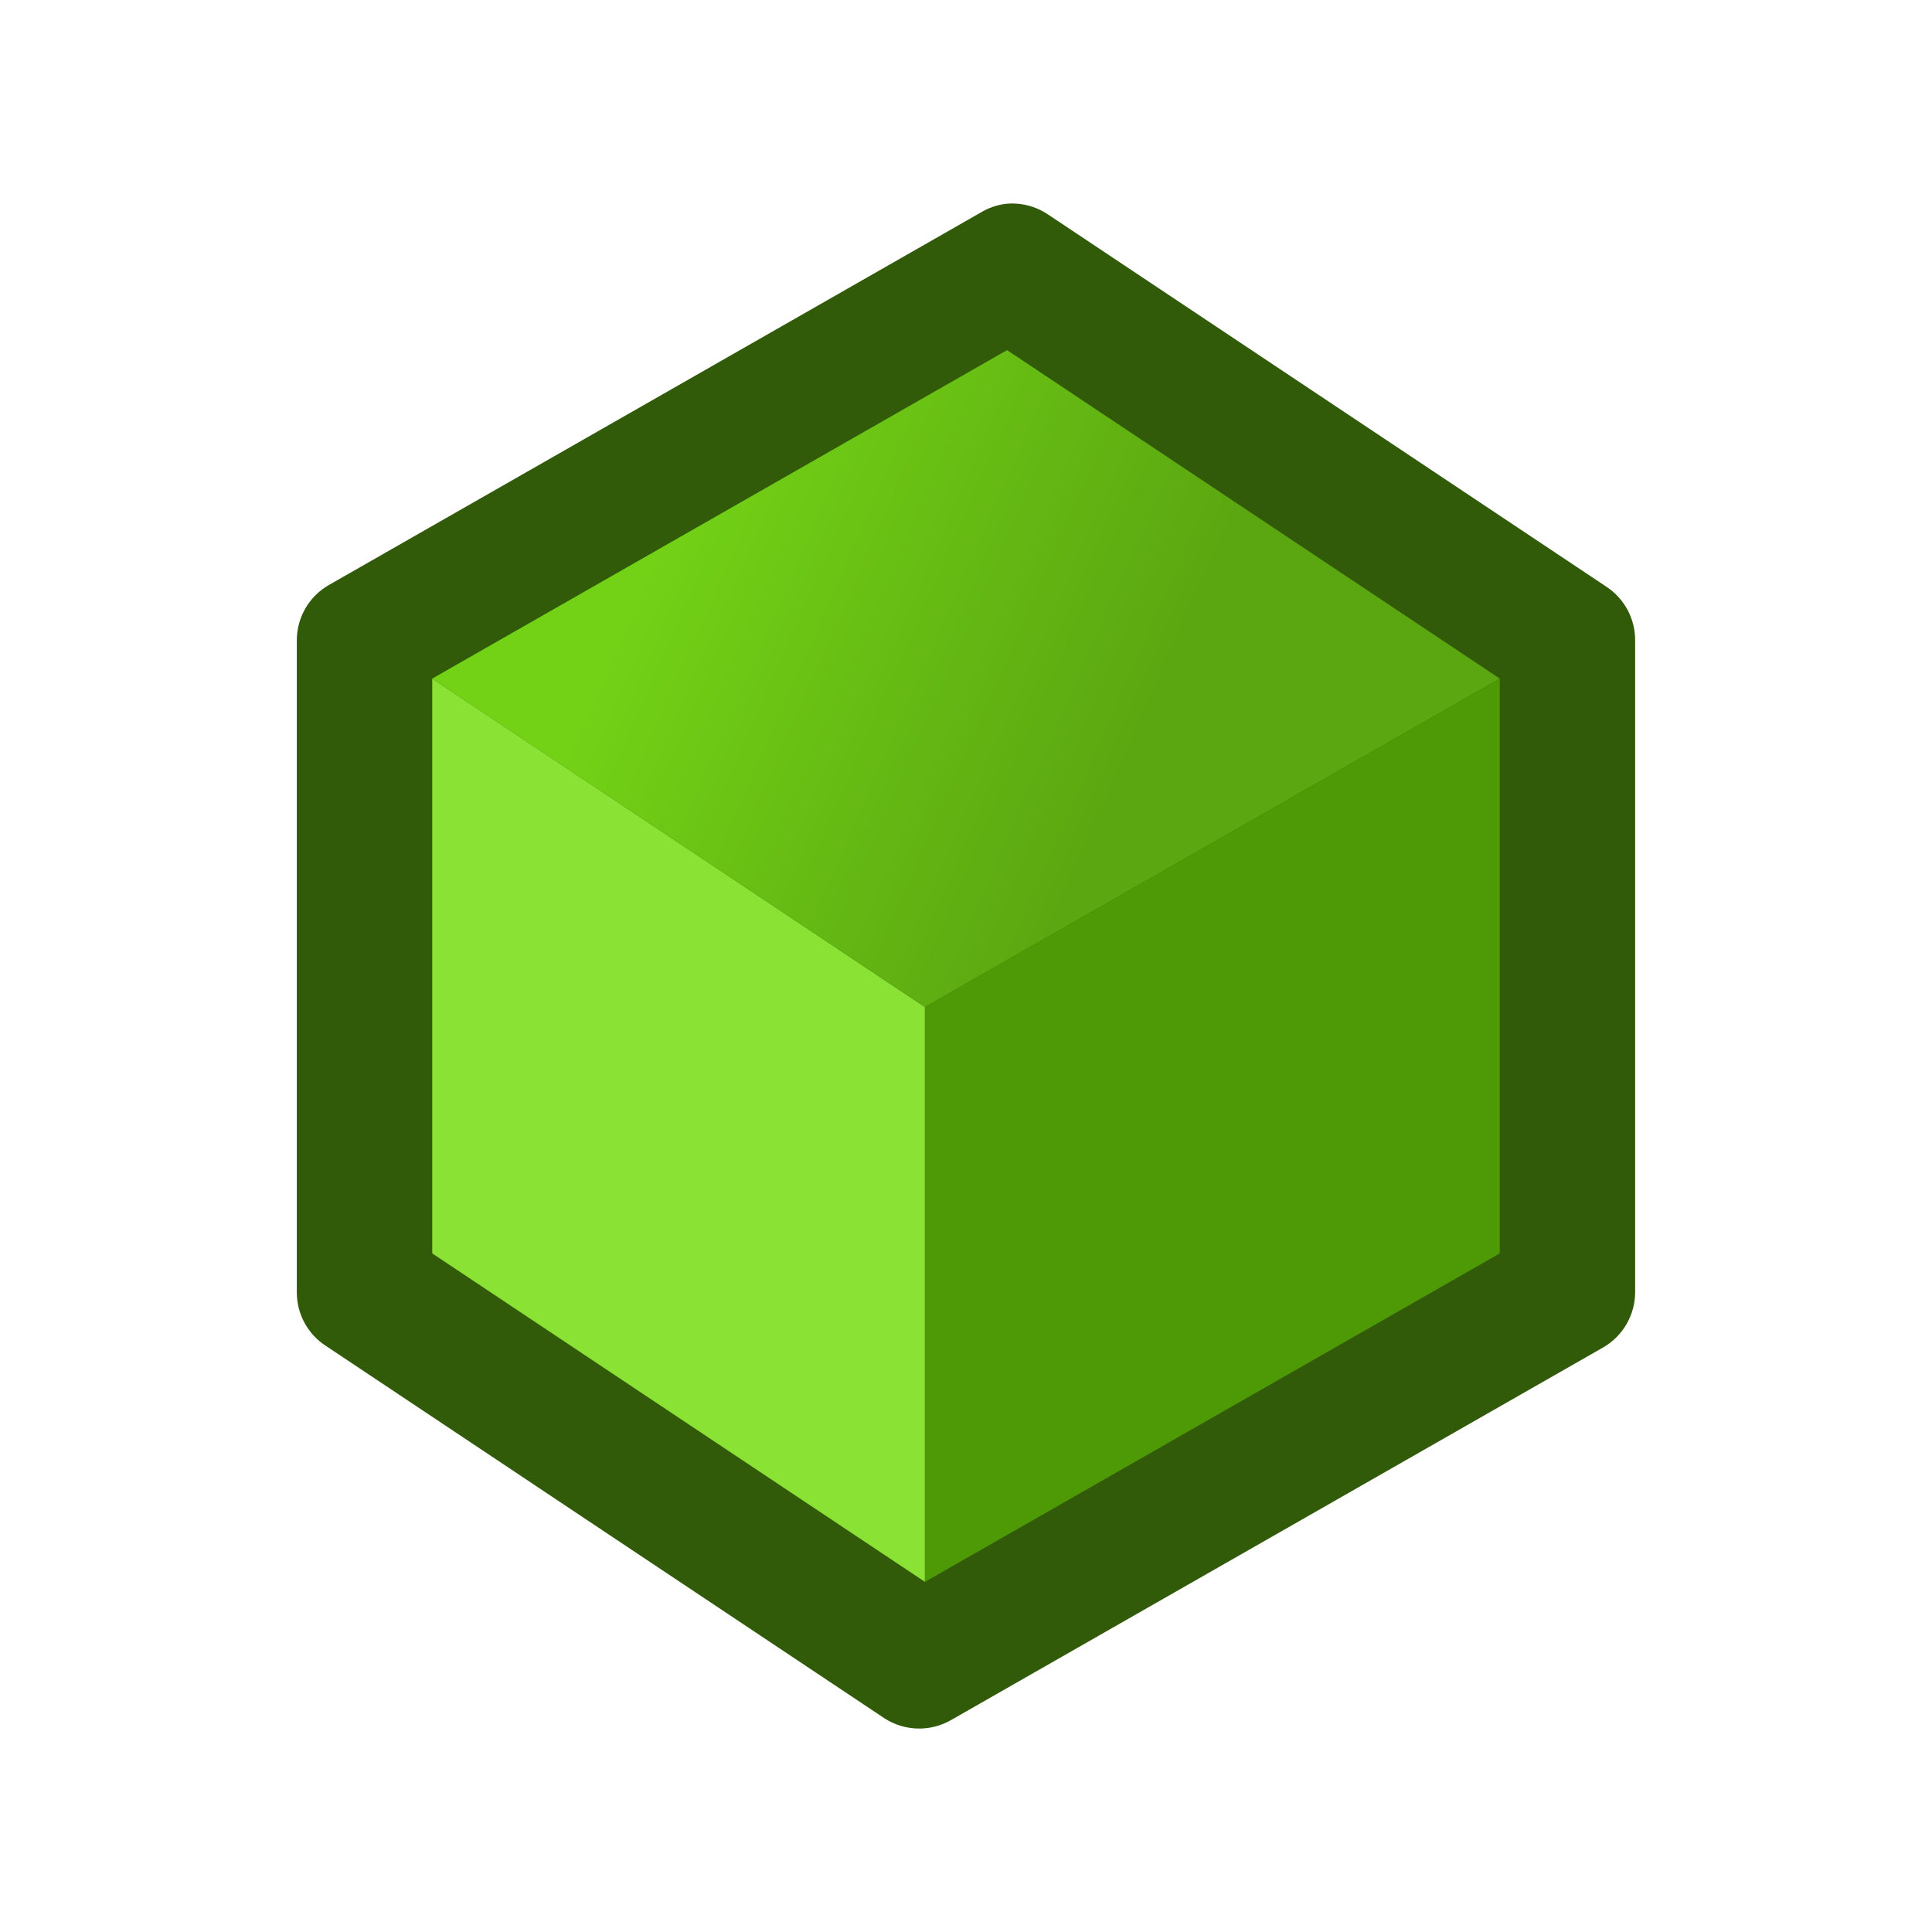
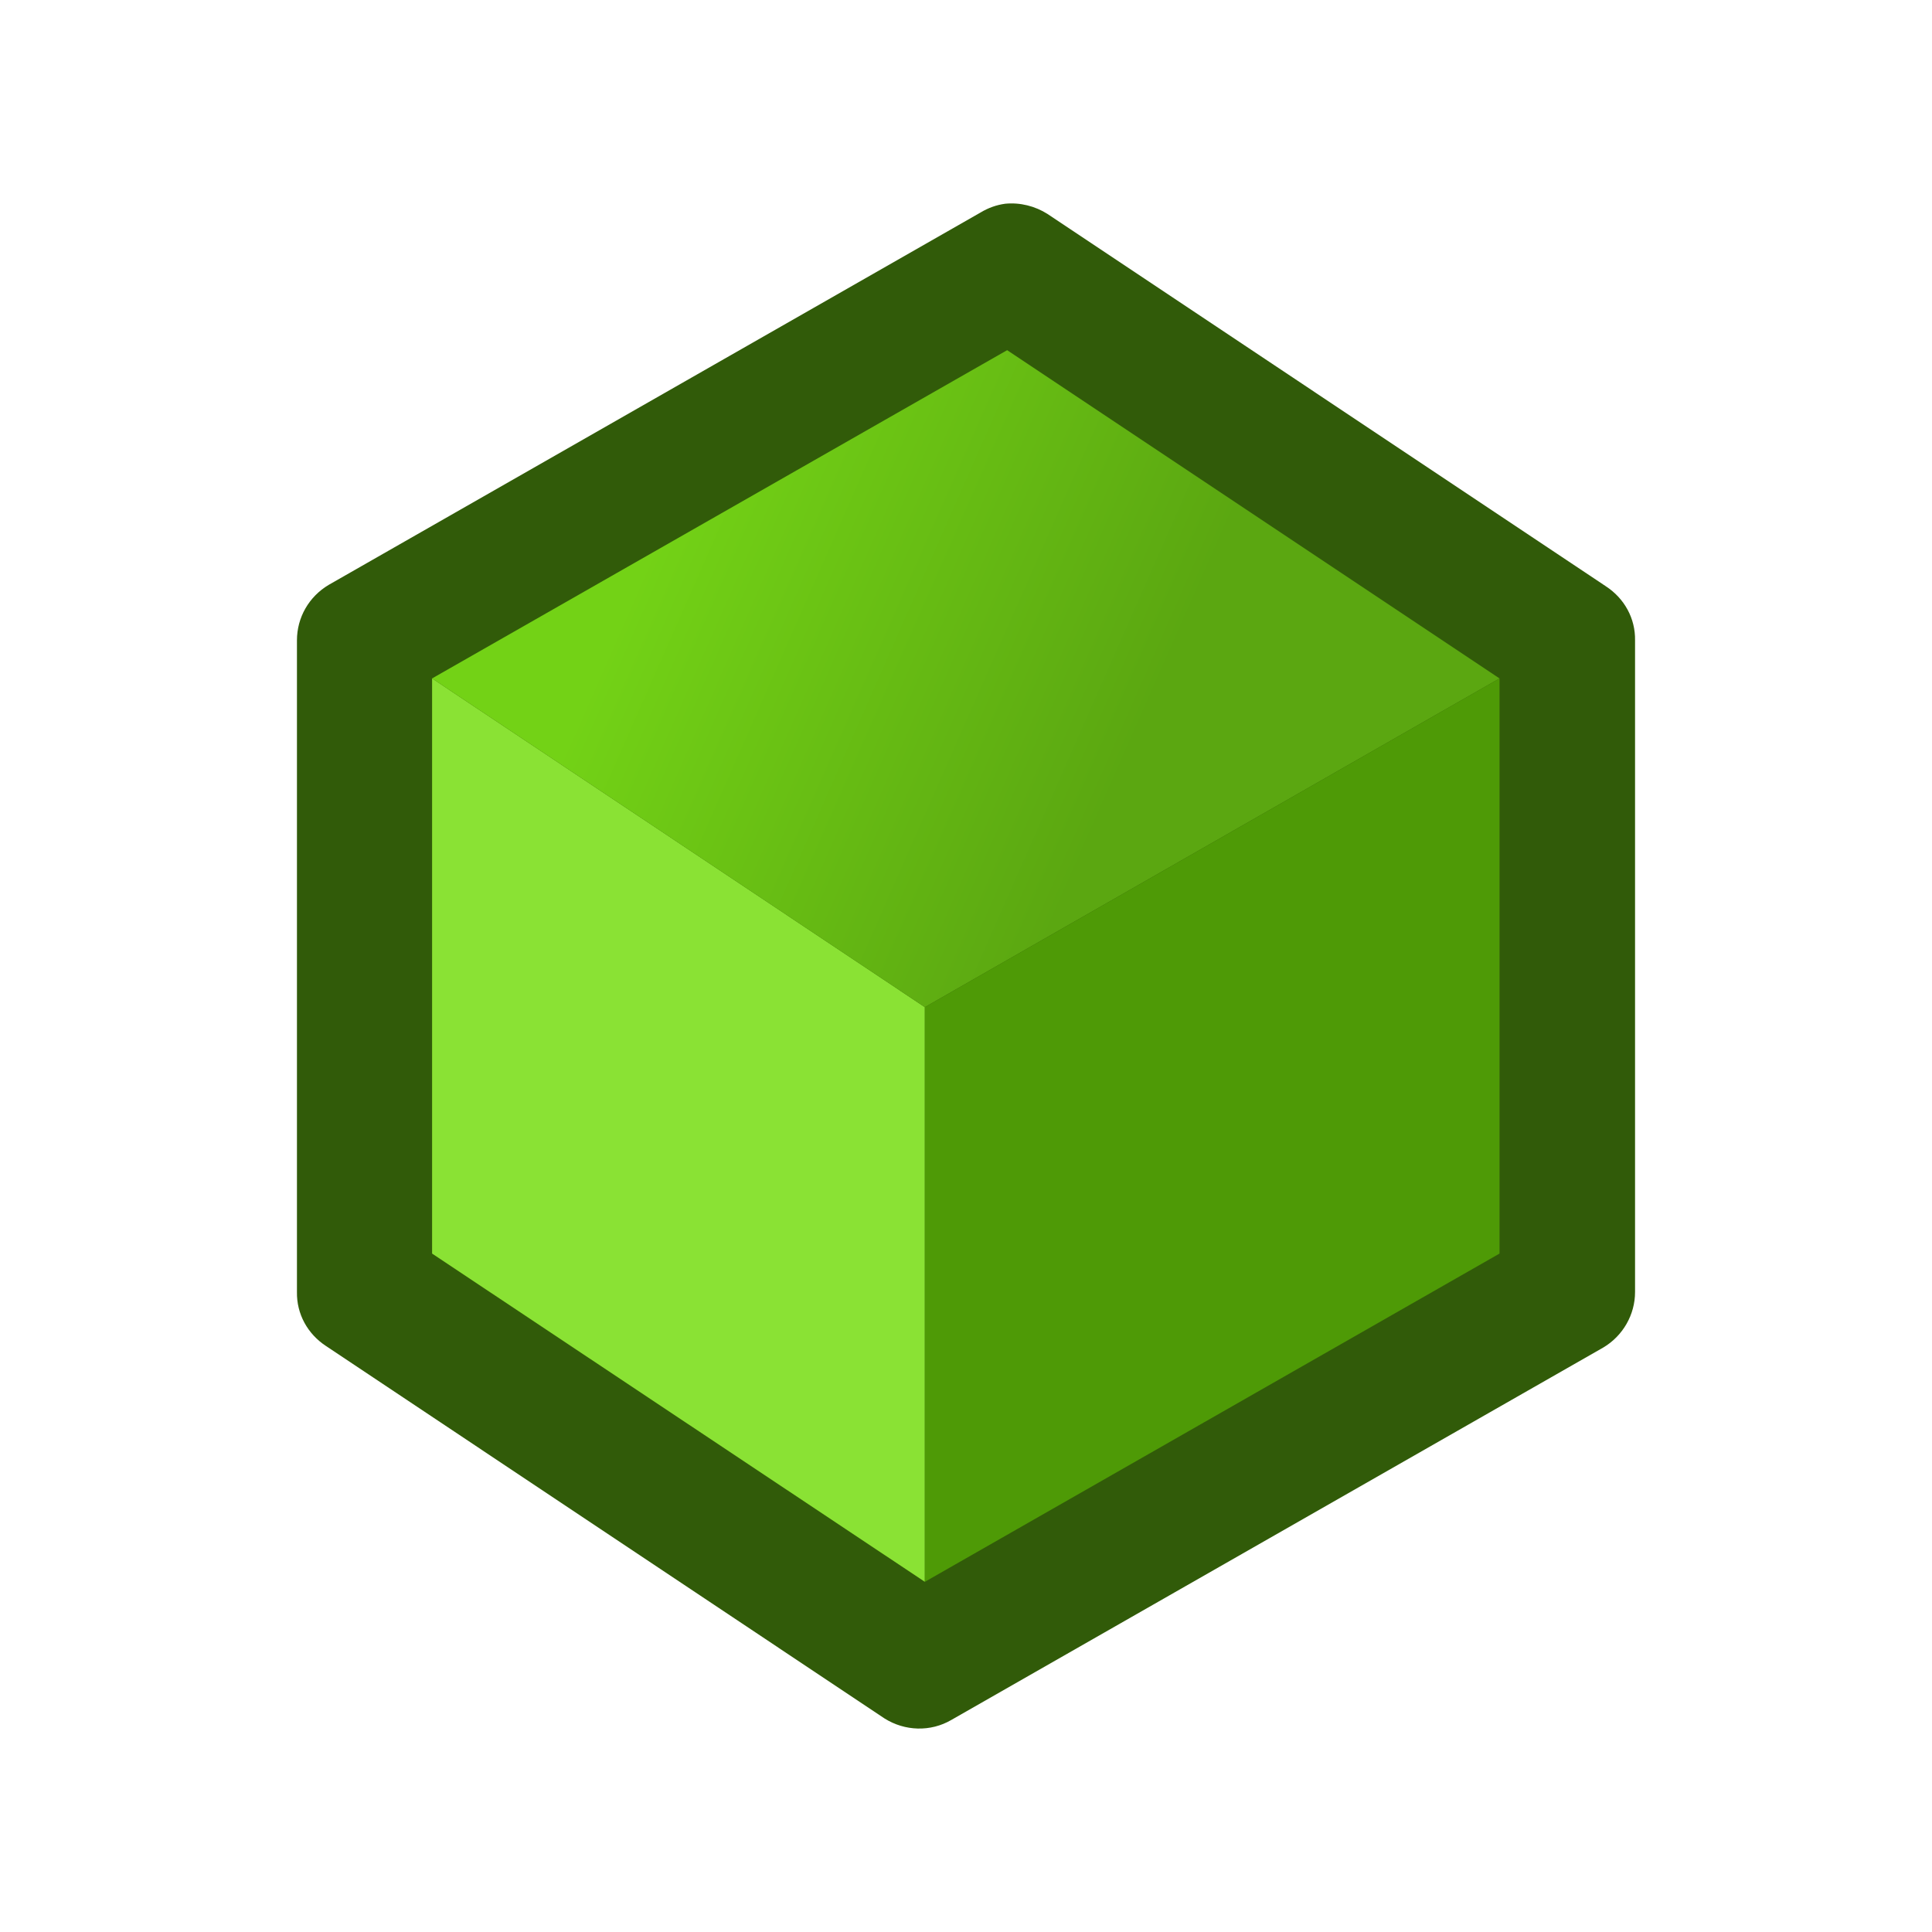
- <svg xmlns="http://www.w3.org/2000/svg" id="svg2" viewBox="0 0 30 30" version="1.0">
-   <defs id="defs4">
-     <linearGradient id="linearGradient2670" y2="23.625" gradientUnits="userSpaceOnUse" x2="19.75" gradientTransform="translate(-2 -10.871)" y1="18.5" x1="8.125">
-       <stop id="stop14268" style="stop-color:#73d216" offset="0" />
-       <stop id="stop14270" style="stop-color:#5ba711" offset="1" />
+ <svg xmlns="http://www.w3.org/2000/svg" width="20pt" height="20pt" viewBox="0 0 20 20" version="1.1">
+   <defs>
+     <linearGradient id="linear0" gradientUnits="userSpaceOnUse" x1="8.125" y1="18.5" x2="19.75" y2="23.625" gradientTransform="matrix(0.425027,0,0,0.425027,3.040094,-1.635111)">
+       <stop offset="0" style="stop-color:rgb(45.098%,82.353%,8.627%);stop-opacity:1;" />
+       <stop offset="1" style="stop-color:rgb(35.686%,65.49%,6.667%);stop-opacity:1;" />
    </linearGradient>
  </defs>
-   <g id="layer1">
-     <g id="g2576" transform="matrix(1.4035 0 0 1.4035 4.6088 2.9906)">
-       <path id="path8364" style="fill:#315b09" d="m7.838 0.125c-0.097 0.013-0.19 0.046-0.274 0.097l-7.21 4.12c-0.219 0.126-0.354 0.359-0.354 0.612l-0 7.211c-0.001 0.24 0.12 0.465 0.322 0.595l6.181 4.121c0.224 0.144 0.51 0.15 0.74 0.016l7.21-4.12c0.219-0.126 0.354-0.36 0.354-0.612v-7.211c0.001-0.24-0.12-0.465-0.322-0.596l-6.18-4.12c-0.138-0.091-0.303-0.131-0.467-0.113z" />
-       <g id="g16780" transform="matrix(.45425 0 0 .45425 .87383 1.0598)">
-         <path id="rect4447" style="fill:#8ae234" d="m1.375 9.504l12 8v14l-12-8v-14z" />
-         <path id="path4450" style="fill:url(#linearGradient2670)" d="m15.375 1.504l12 8-14 8-12-8 14-8z" />
-         <path id="path5421" style="fill:#4e9a06" d="m27.375 9.504v14l-14 8v-14l14-8z" />
-       </g>
-     </g>
+   <g id="surface1">
+     <path style=" stroke:none;fill-rule:nonzero;fill:rgb(19.216%,35.686%,3.529%);fill-opacity:1;" d="M 10.406 2.109 C 10.316 2.121 10.23 2.152 10.152 2.199 L 3.402 6.055 C 3.199 6.176 3.074 6.391 3.074 6.629 L 3.074 13.375 C 3.07 13.602 3.184 13.809 3.375 13.934 L 9.156 17.789 C 9.367 17.922 9.633 17.93 9.848 17.805 L 16.598 13.949 C 16.801 13.828 16.926 13.609 16.926 13.375 L 16.926 6.629 C 16.93 6.402 16.816 6.195 16.625 6.07 L 10.844 2.215 C 10.715 2.133 10.559 2.094 10.406 2.109 Z M 10.406 2.109 " />
+     <path style=" stroke:none;fill-rule:nonzero;fill:rgb(54.118%,88.627%,20.392%);fill-opacity:1;" d="M 4.473 7.023 L 9.574 10.426 L 9.574 16.375 L 4.473 12.977 Z M 4.473 7.023 " />
+     <path style=" stroke:none;fill-rule:nonzero;fill:url(#linear0);" d="M 10.426 3.625 L 15.523 7.023 L 9.574 10.426 L 4.473 7.023 Z M 10.426 3.625 " />
+     <path style=" stroke:none;fill-rule:nonzero;fill:rgb(30.588%,60.392%,2.353%);fill-opacity:1;" d="M 15.523 7.023 L 15.523 12.977 L 9.574 16.375 L 9.574 10.426 Z M 15.523 7.023 " />
  </g>
</svg>
